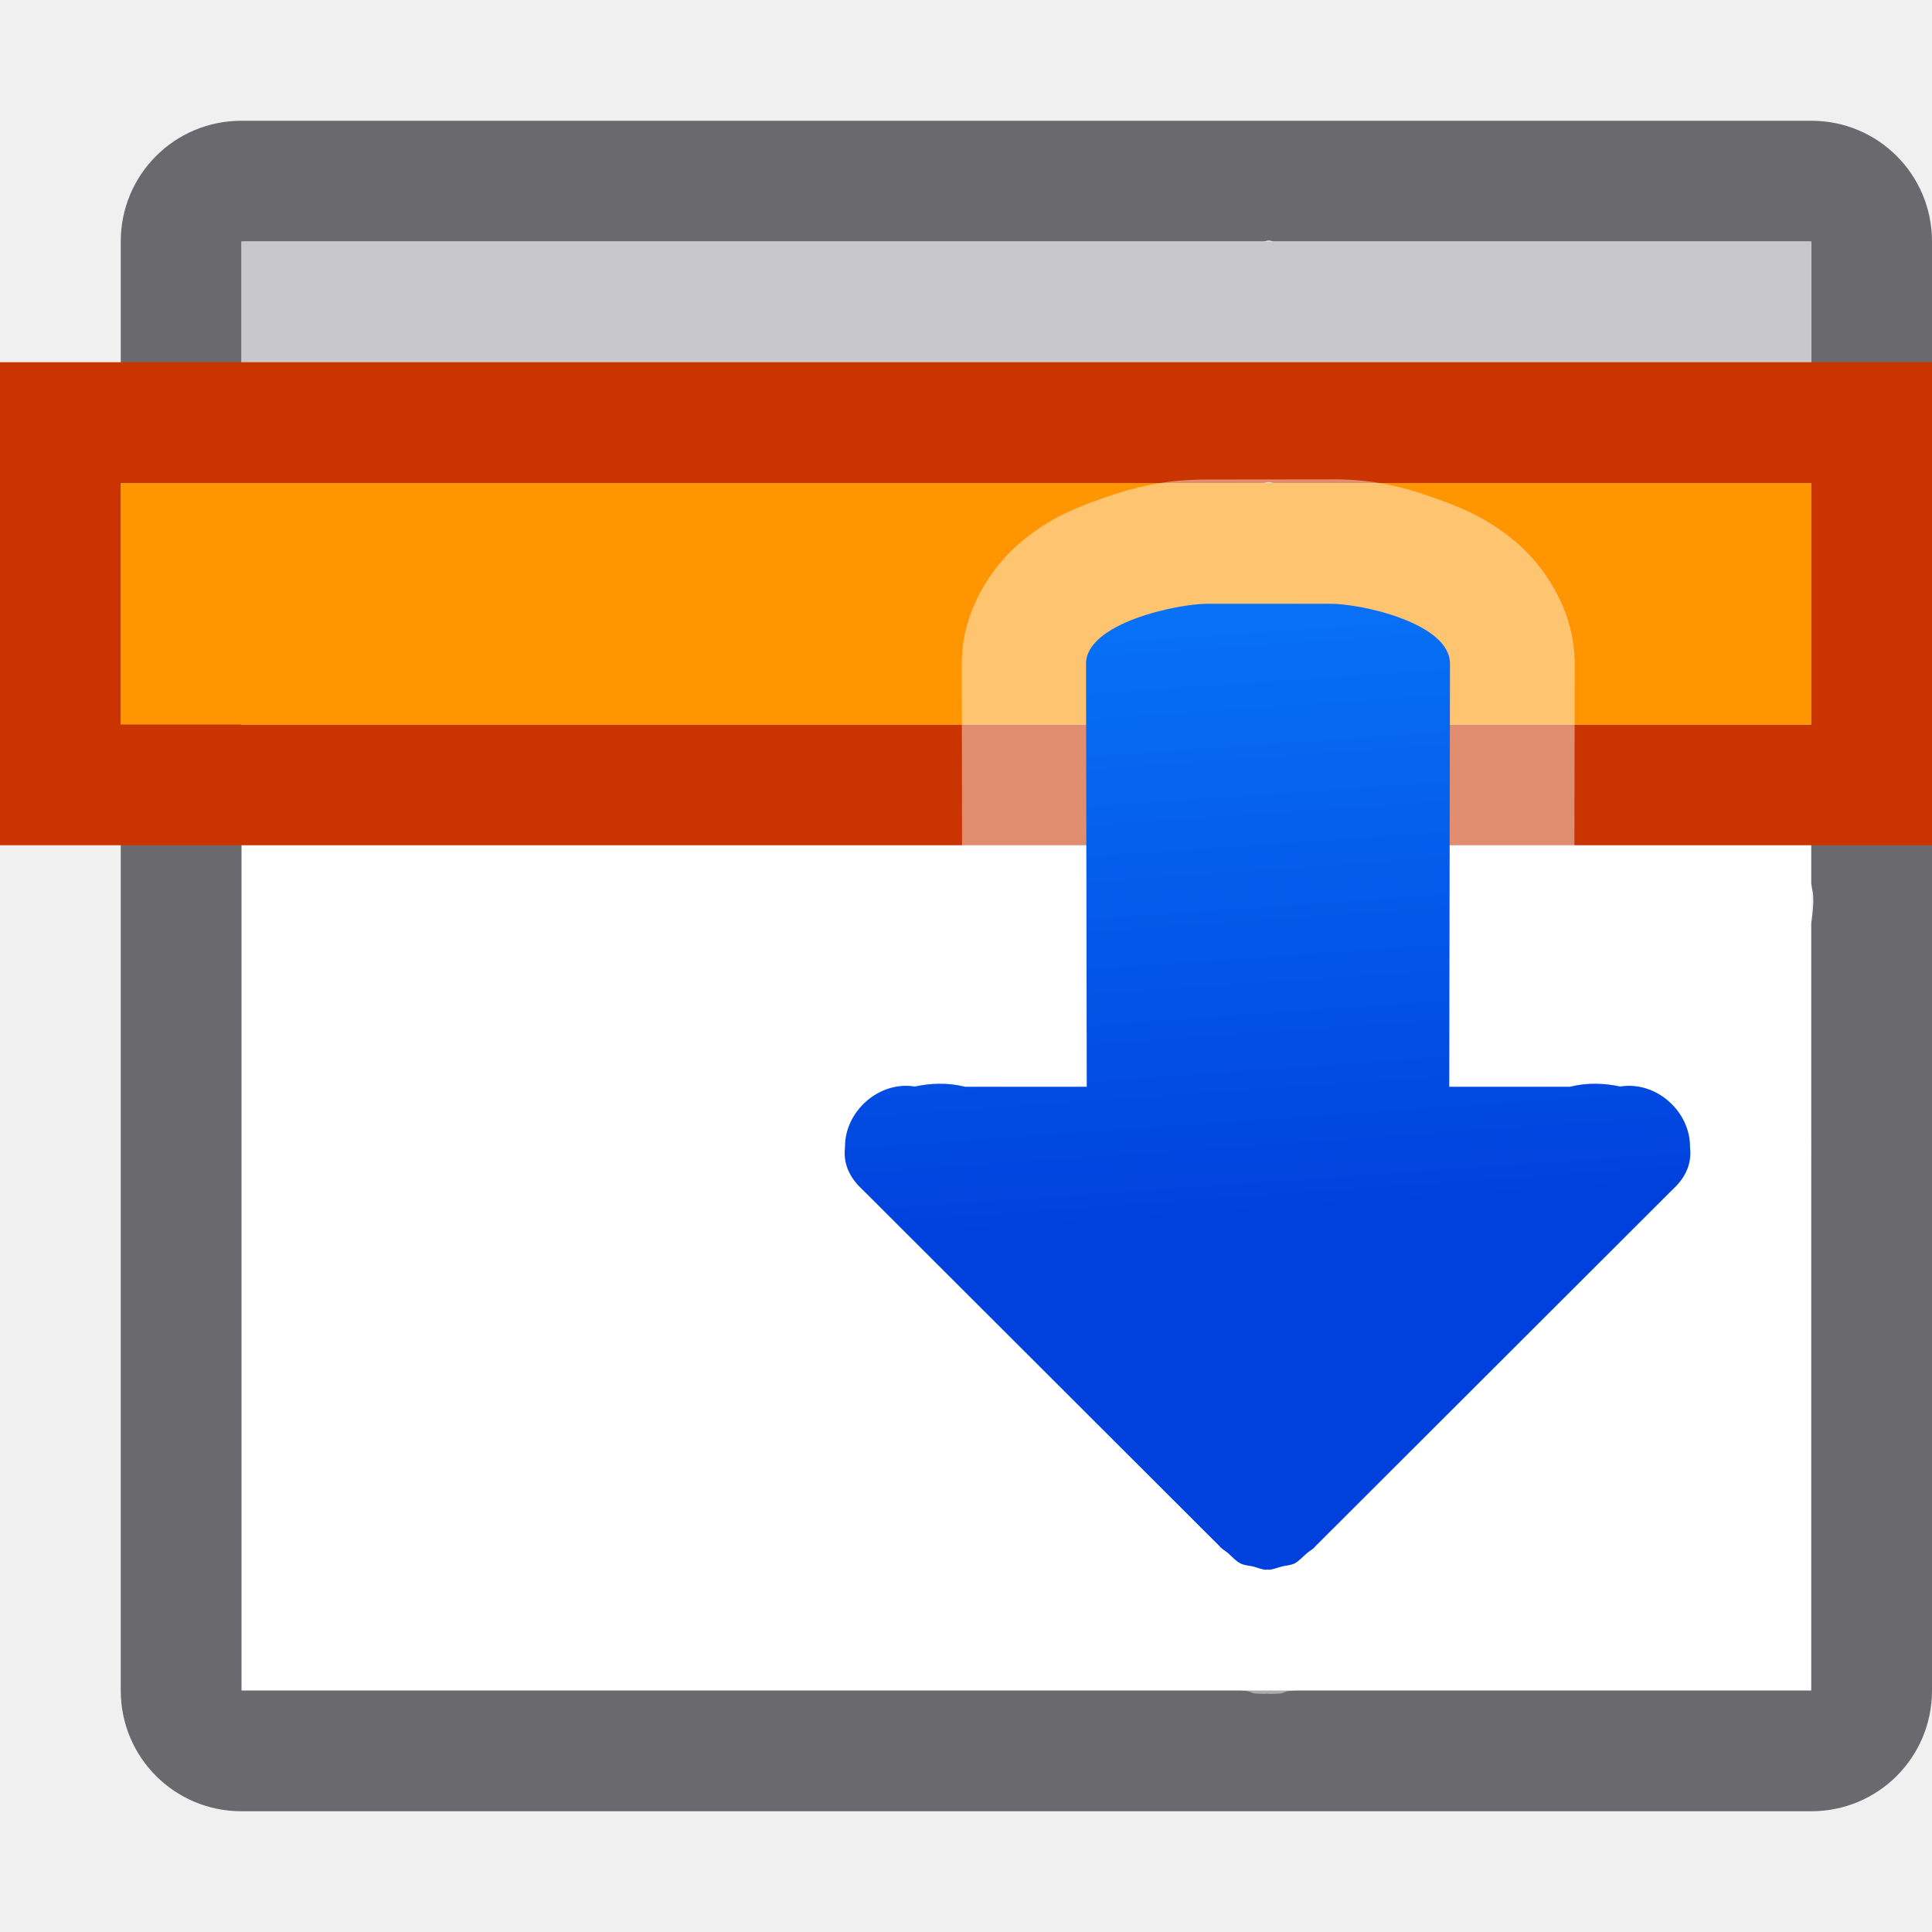
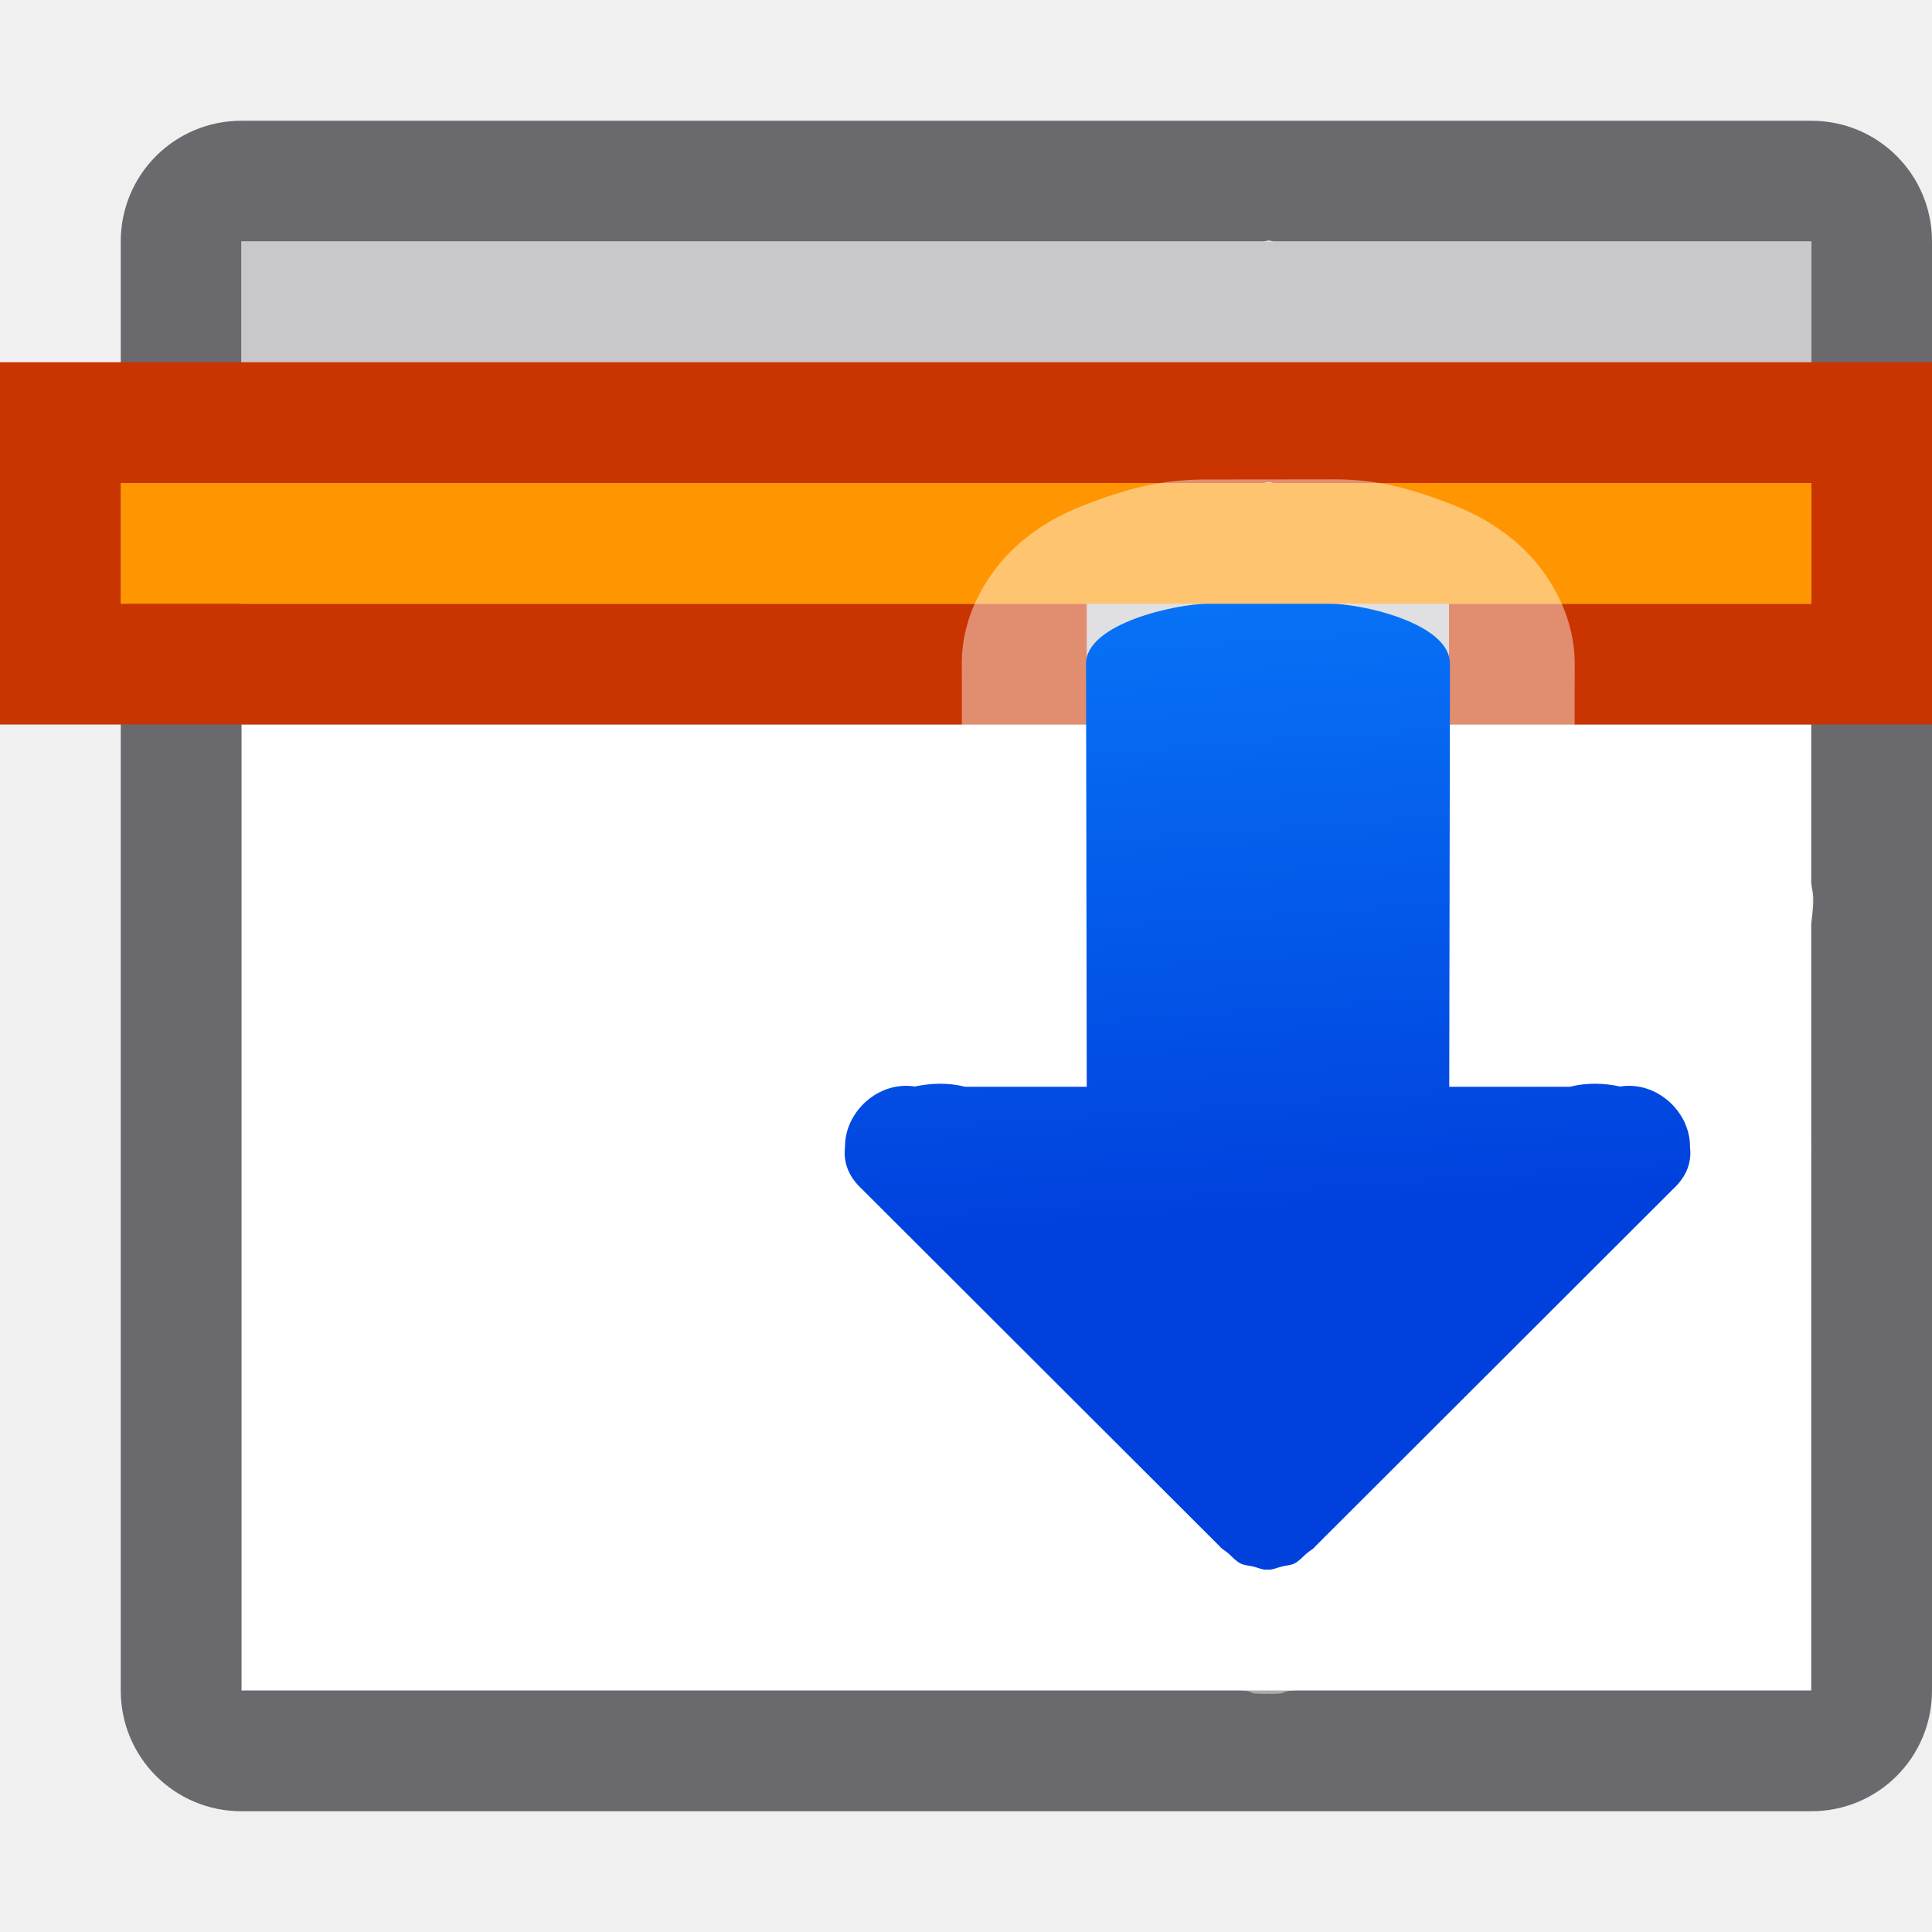
<svg xmlns="http://www.w3.org/2000/svg" viewBox="0 0 16 16">
  <linearGradient id="a" gradientUnits="userSpaceOnUse" x1="-19.207" x2="-19.695" y1="12.22" y2="5.22">
    <stop offset="0" stop-color="#0040dd" />
    <stop offset="1" stop-color="#0a84ff" />
  </linearGradient>






-      /&amp;gt;
+ 
+      /&amp;amp;gt;
 <path d="m2 14v-8h13v8z" fill="#fff" />
  <path d="m2 1c-.554 0-1 .446-1 1v12c0 .554.446 1 1 1h13c.554 0 1-.446 1-1v-12c0-.554-.446-1-1-1zm8.506.992c.015 0 .03.007.045.008h4.449v5.314c.004.036.014.07.016.107.004.074-.006.151-.016.227v6.352h-13v-12h8.461c.015-0.0.03-.008.045-.008z" fill="#69696e" />
  <path d="m2 2h13v4h-13z" fill="#c8c8cb" />
-   <path d="m0 3v4h1 8v-1h-8v-2h9.461c.015-0.0.03-.008.045-.008.015 0 .03.007.045.008h4.449v2h-3v1h3 1v-4z" fill="#c93400" />
-   <path d="m1 4h14v2h-14z" fill="#ff9500" />
+   <path d="m0 3v3h1 8v-1h-8v-1h9.461c.015-0.0.03-.008.045-.008.015 0 .03.007.045.008h4.449v1h-3v1h3 1v-3z" fill="#c93400" />
+   <path d="m1 4h14v1h-14z" fill="#ff9500" />
  <g fill-rule="evenodd">
    <path d="m10 3.971c-.346 0-.602.055-.961.189-.18.067-.372.15-.588.332-.216.182-.493.551-.486 1.021l.004 2.484c-.097-.008-.187-.008-.277-.002-.909-.115-1.653.549-1.689 1.445-.024.403.138.885.438 1.162l2.934 2.93-.09-.102c.227.295.35.33.205.201-.044-.039.034.089.324.234.305.153.433.135.311.104-.023-.006.079.011.078.014-0.0 0.0.004-0.0.004 0 0.0.003.058.006.082.014-.03-.004-.055-.005-.07-.01.003.001.001.001.004.002.024.007.059.009.107.016.064.015.008.021.145.023 0 0 .014-.002.016-.002 0.0 0.0.006 0 .006 0 0-0.0.002 0.0.002 0 0.0 0.0.008.002.008.002a1.029 1.029 0 0 0 .016 0c.136-.002.08-.009.145-.023.045-.006.079-.007.102-.014.01-.003.007-.003.016-.006.004-.001.002-.001.006-.002 0-.003.106-.02.082-.014-.124.032.003.049.309-.104.293-.146.37-.274.326-.234-.144.129-.022.094.205-.201l-.09.102 2.934-2.93c.299-.277.461-.759.438-1.162-.037-.896-.78-1.56-1.689-1.445-.088-.005-.175-.006-.27.002l.004-2.484c.006-.465-.265-.835-.481-1.019-.216-.184-.411-.27-.592-.338-.362-.136-.617-.192-.98-.186z" fill="#fff" fill-opacity=".44" />
    <path d="m10 5c-.252 0-1.011.162-1.006.5l.006 3.5h-1.008c-.143-.036-.284-.03-.416-.002-.299-.048-.582.208-.578.504-.014.117.023.237.141.346l2.961 2.957c.019.025.049.038.072.059.033.029.062.064.102.084.032.016.069.017.104.025.037.009.072.027.111.027.003 0.0.005-.002.008-.002.003 0.0.005.002.008.002.039-.001.074-.018.111-.027.035-.009.072-.009.104-.025.039-.02.068-.055.102-.084.023-.021.053-.033.072-.059l2.961-2.957c.118-.109.155-.229.141-.346.004-.296-.279-.552-.578-.504-.132-.028-.273-.034-.416.002h-1l.006-3.5c.005-.343-.75-.505-1.006-.5z" fill="url(#a)" />
  </g>
</svg>
